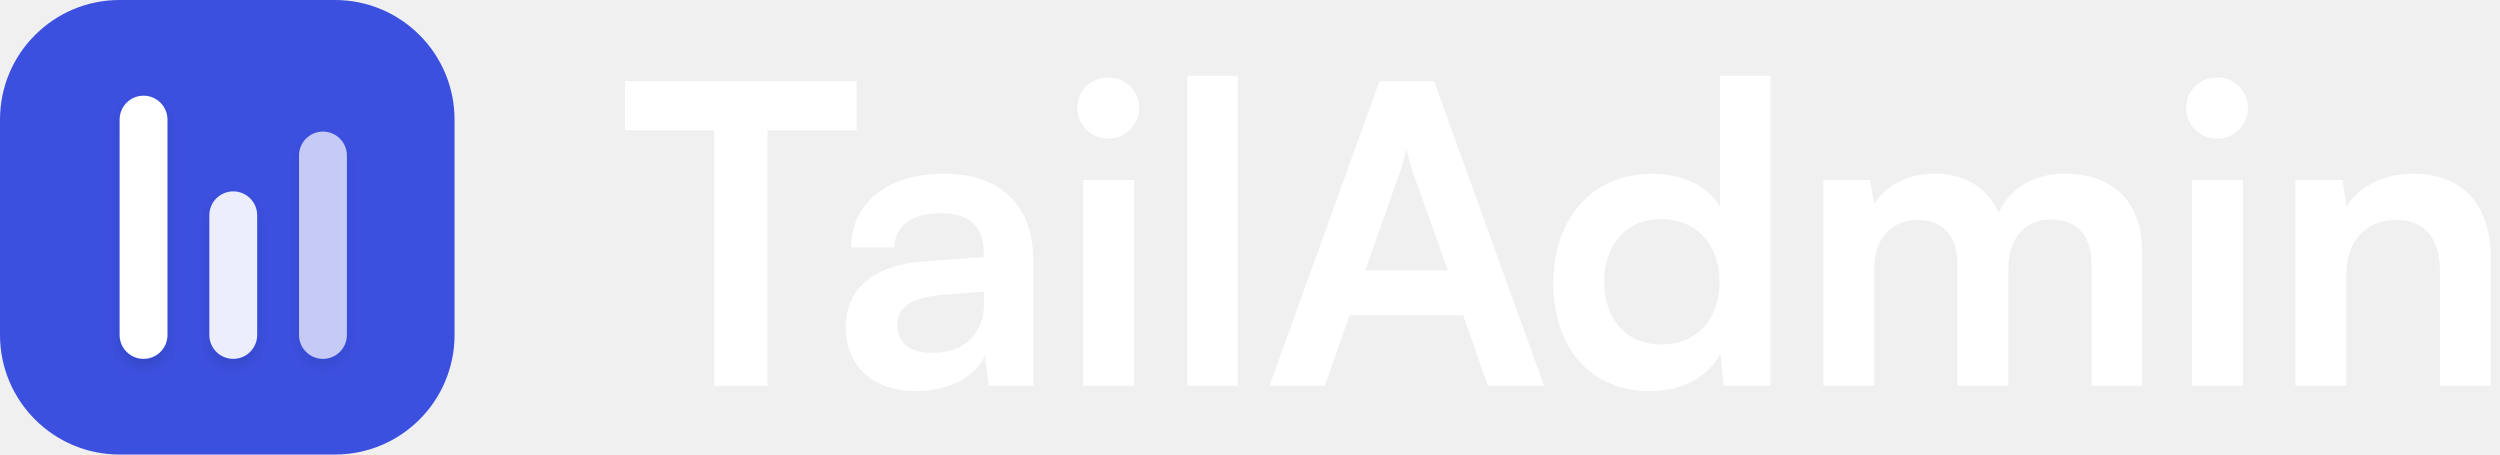
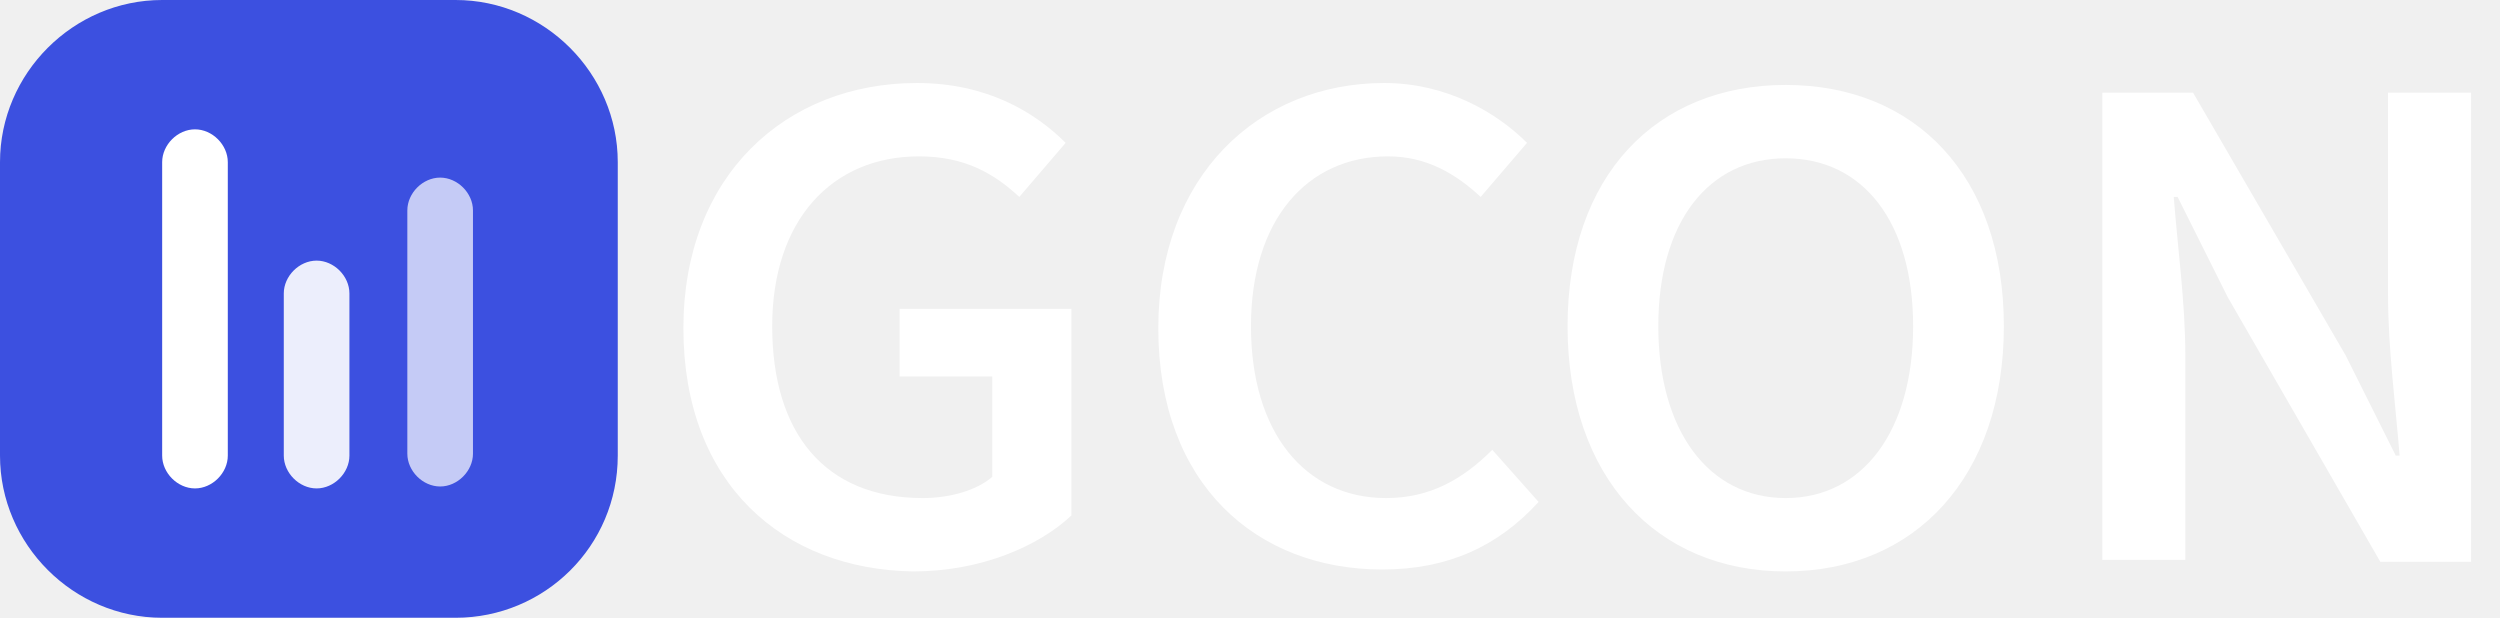
- <svg xmlns="http://www.w3.org/2000/svg" width="176" height="32" viewBox="0 0 176 32" fill="none">
-   <path d="M44 9.176H50.277V27.157H54.032V9.176H60.309V5.715H44V9.176Z" fill="white" />
-   <path d="M64.5 27.539C66.758 27.539 68.724 26.512 69.34 25.016L69.604 27.157H72.743V18.357C72.743 14.339 70.337 12.227 66.436 12.227C62.505 12.227 59.924 14.28 59.924 17.419H62.974C62.974 15.893 64.148 15.013 66.26 15.013C68.079 15.013 69.252 15.805 69.252 17.771V18.093L64.91 18.416C61.478 18.68 59.542 20.352 59.542 23.021C59.542 25.749 61.42 27.539 64.5 27.539ZM65.673 24.84C64.06 24.84 63.18 24.195 63.18 22.875C63.18 21.701 64.031 20.968 66.26 20.763L69.281 20.528V21.291C69.281 23.52 67.873 24.84 65.673 24.84Z" fill="white" />
-   <path d="M78.047 9.763C79.221 9.763 80.189 8.795 80.189 7.592C80.189 6.389 79.221 5.451 78.047 5.451C76.816 5.451 75.847 6.389 75.847 7.592C75.847 8.795 76.816 9.763 78.047 9.763ZM76.258 27.157H79.837V12.667H76.258V27.157Z" fill="white" />
-   <path d="M87.142 27.157V5.333H83.593V27.157H87.142Z" fill="white" />
-   <path d="M93.272 27.157L95.003 22.2H103.011L104.742 27.157H108.702L100.958 5.715H97.115L89.371 27.157H93.272ZM98.552 12.109C98.758 11.523 98.933 10.877 99.022 10.467C99.08 10.907 99.285 11.552 99.462 12.109L101.926 19.032H96.118L98.552 12.109Z" fill="white" />
-   <path d="M116.158 27.539C118.358 27.539 120.236 26.571 121.116 24.899L121.35 27.157H124.636V5.333H121.086V14.515C120.177 13.077 118.388 12.227 116.364 12.227C111.993 12.227 109.353 15.453 109.353 19.971C109.353 24.459 111.964 27.539 116.158 27.539ZM116.95 24.253C114.457 24.253 112.932 22.435 112.932 19.853C112.932 17.272 114.457 15.424 116.95 15.424C119.444 15.424 121.057 17.243 121.057 19.853C121.057 22.464 119.444 24.253 116.95 24.253Z" fill="white" />
-   <path d="M131.944 27.157V18.944C131.944 16.597 133.322 15.483 135.024 15.483C136.725 15.483 137.81 16.568 137.81 18.592V27.157H141.389V18.944C141.389 16.568 142.709 15.453 144.44 15.453C146.141 15.453 147.256 16.539 147.256 18.621V27.157H150.805V17.683C150.805 14.339 148.869 12.227 145.349 12.227C143.149 12.227 141.448 13.312 140.714 14.984C139.952 13.312 138.426 12.227 136.226 12.227C134.144 12.227 132.677 13.165 131.944 14.368L131.65 12.667H128.365V27.157H131.944Z" fill="white" />
-   <path d="M156.107 9.763C157.281 9.763 158.249 8.795 158.249 7.592C158.249 6.389 157.281 5.451 156.107 5.451C154.875 5.451 153.907 6.389 153.907 7.592C153.907 8.795 154.875 9.763 156.107 9.763ZM154.318 27.157H157.897V12.667H154.318V27.157Z" fill="white" />
-   <path d="M165.173 27.157V19.355C165.173 17.008 166.522 15.483 168.722 15.483C170.57 15.483 171.773 16.656 171.773 19.091V27.157H175.351V18.24C175.351 14.485 173.474 12.227 169.837 12.227C167.871 12.227 166.111 13.077 165.202 14.544L164.909 12.667H161.594V27.157H165.173Z" fill="white" />
-   <path d="M0 8.421C0 3.77 3.77 0 8.421 0H23.579C28.23 0 32 3.77 32 8.421V23.579C32 28.23 28.23 32 23.579 32H8.421C3.77 32 0 28.23 0 23.579V8.421Z" fill="#3C50E0" />
-   <g filter="url(#filter0_d_506_10589)">
-     <path d="M8.421 8.421C8.421 7.491 9.175 6.737 10.106 6.737V6.737C11.036 6.737 11.79 7.491 11.79 8.421V23.579C11.79 24.509 11.036 25.263 10.106 25.263V25.263C9.175 25.263 8.421 24.509 8.421 23.579V8.421Z" fill="white" />
+ <svg xmlns="http://www.w3.org/2000/svg" version="1.1" id="Camada_1" x="0px" y="0px" viewBox="0 0 129.5 32" style="enable-background:new 0 0 129.5 32;" xml:space="preserve">
+   <style type="text/css">
+ 	.st0{fill:#3C50E0;}
+ 	.st1{fill:#FFFFFF;}
+ 	.st2{opacity:0.9;}
+ 	.st3{opacity:0.7;}
+ </style>
+   <path class="st0" d="M0,8.4C0,3.8,3.8,0,8.4,0h15.2C28.2,0,32,3.8,32,8.4v15.2c0,4.7-3.8,8.4-8.4,8.4H8.4C3.8,32,0,28.2,0,23.6V8.4z  " />
+   <g>
+     <path class="st1" d="M8.4,8.4c0-0.9,0.8-1.7,1.7-1.7l0,0c0.9,0,1.7,0.8,1.7,1.7v15.2c0,0.9-0.8,1.7-1.7,1.7l0,0   c-0.9,0-1.7-0.8-1.7-1.7V8.4z" />
  </g>
-   <g opacity="0.9" filter="url(#filter1_d_506_10589)">
-     <path d="M14.737 15.158C14.737 14.227 15.491 13.473 16.421 13.473V13.473C17.351 13.473 18.105 14.227 18.105 15.158V23.579C18.105 24.509 17.351 25.263 16.421 25.263V25.263C15.491 25.263 14.737 24.509 14.737 23.579V15.158Z" fill="white" />
+   <g class="st2">
+     <path class="st1" d="M14.7,15.2c0-0.9,0.8-1.7,1.7-1.7l0,0c0.9,0,1.7,0.8,1.7,1.7v8.4c0,0.9-0.8,1.7-1.7,1.7l0,0   c-0.9,0-1.7-0.8-1.7-1.7V15.2z" />
  </g>
-   <g opacity="0.7" filter="url(#filter2_d_506_10589)">
-     <path d="M21.052 10.947C21.052 10.017 21.806 9.263 22.736 9.263V9.263C23.667 9.263 24.421 10.017 24.421 10.947V23.578C24.421 24.509 23.667 25.263 22.736 25.263V25.263C21.806 25.263 21.052 24.509 21.052 23.578V10.947Z" fill="white" />
+   <g class="st3">
+     <path class="st1" d="M21.1,10.9c0-0.9,0.8-1.7,1.7-1.7l0,0c0.9,0,1.7,0.8,1.7,1.7v12.6c0,0.9-0.8,1.7-1.7,1.7l0,0   c-0.9,0-1.7-0.8-1.7-1.7V10.9z" />
  </g>
-   <defs>
-     <filter id="filter0_d_506_10589" x="7.421" y="6.237" width="5.369" height="20.526" filterUnits="userSpaceOnUse" color-interpolation-filters="sRGB">
-       <feFlood flood-opacity="0" result="BackgroundImageFix" />
-       <feColorMatrix in="SourceAlpha" type="matrix" values="0 0 0 0 0 0 0 0 0 0 0 0 0 0 0 0 0 0 127 0" result="hardAlpha" />
-       <feOffset dy="0.5" />
-       <feGaussianBlur stdDeviation="0.5" />
-       <feComposite in2="hardAlpha" operator="out" />
-       <feColorMatrix type="matrix" values="0 0 0 0 0 0 0 0 0 0 0 0 0 0 0 0 0 0 0.12 0" />
-       <feBlend mode="normal" in2="BackgroundImageFix" result="effect1_dropShadow_506_10589" />
-       <feBlend mode="normal" in="SourceGraphic" in2="effect1_dropShadow_506_10589" result="shape" />
-     </filter>
-     <filter id="filter1_d_506_10589" x="13.737" y="12.973" width="5.369" height="13.79" filterUnits="userSpaceOnUse" color-interpolation-filters="sRGB">
-       <feFlood flood-opacity="0" result="BackgroundImageFix" />
-       <feColorMatrix in="SourceAlpha" type="matrix" values="0 0 0 0 0 0 0 0 0 0 0 0 0 0 0 0 0 0 127 0" result="hardAlpha" />
-       <feOffset dy="0.5" />
-       <feGaussianBlur stdDeviation="0.5" />
-       <feComposite in2="hardAlpha" operator="out" />
-       <feColorMatrix type="matrix" values="0 0 0 0 0 0 0 0 0 0 0 0 0 0 0 0 0 0 0.12 0" />
-       <feBlend mode="normal" in2="BackgroundImageFix" result="effect1_dropShadow_506_10589" />
-       <feBlend mode="normal" in="SourceGraphic" in2="effect1_dropShadow_506_10589" result="shape" />
-     </filter>
-     <filter id="filter2_d_506_10589" x="20.052" y="8.763" width="5.369" height="18" filterUnits="userSpaceOnUse" color-interpolation-filters="sRGB">
-       <feFlood flood-opacity="0" result="BackgroundImageFix" />
-       <feColorMatrix in="SourceAlpha" type="matrix" values="0 0 0 0 0 0 0 0 0 0 0 0 0 0 0 0 0 0 127 0" result="hardAlpha" />
-       <feOffset dy="0.5" />
-       <feGaussianBlur stdDeviation="0.5" />
-       <feComposite in2="hardAlpha" operator="out" />
-       <feColorMatrix type="matrix" values="0 0 0 0 0 0 0 0 0 0 0 0 0 0 0 0 0 0 0.12 0" />
-       <feBlend mode="normal" in2="BackgroundImageFix" result="effect1_dropShadow_506_10589" />
-       <feBlend mode="normal" in="SourceGraphic" in2="effect1_dropShadow_506_10589" result="shape" />
-     </filter>
-   </defs>
+   <g>
+     <path class="st1" d="M35.4,17c0-7.9,5.3-12.7,12.1-12.7c3.6,0,6.1,1.5,7.7,3.1l-2.4,2.8c-1.3-1.2-2.8-2.1-5.2-2.1   c-4.5,0-7.6,3.3-7.6,8.8c0,5.5,2.7,8.9,7.8,8.9c1.4,0,2.8-0.4,3.6-1.1v-5.2h-4.8V16h8.9v10.7c-1.7,1.6-4.7,2.9-8.2,2.9   C40.6,29.5,35.4,25.1,35.4,17z" />
+     <path class="st1" d="M60,17c0-7.9,5.2-12.7,11.7-12.7c3.2,0,5.8,1.5,7.4,3.1l-2.4,2.8c-1.3-1.2-2.8-2.1-4.8-2.1   c-4.2,0-7.1,3.3-7.1,8.8c0,5.5,2.8,8.9,7,8.9c2.3,0,4-1,5.5-2.5l2.4,2.7c-2.1,2.3-4.7,3.5-8.1,3.5C65.1,29.5,60,25.1,60,17z" />
+     <path class="st1" d="M81.2,16.9c0-7.8,4.6-12.5,11.3-12.5s11.3,4.7,11.3,12.5c0,7.8-4.6,12.7-11.3,12.7S81.2,24.7,81.2,16.9z    M99.1,16.9c0-5.4-2.6-8.7-6.6-8.7s-6.6,3.3-6.6,8.7c0,5.4,2.6,8.9,6.6,8.9S99.1,22.3,99.1,16.9z" />
+     <path class="st1" d="M108.9,4.8h4.7l7.9,13.6l2.6,5.2h0.2c-0.2-2.5-0.6-5.6-0.6-8.3V4.8h4.3v24.3h-4.7l-7.9-13.7l-2.6-5.2h-0.2   c0.2,2.6,0.6,5.5,0.6,8.2v10.6h-4.3V4.8z" />
+   </g>
</svg>
